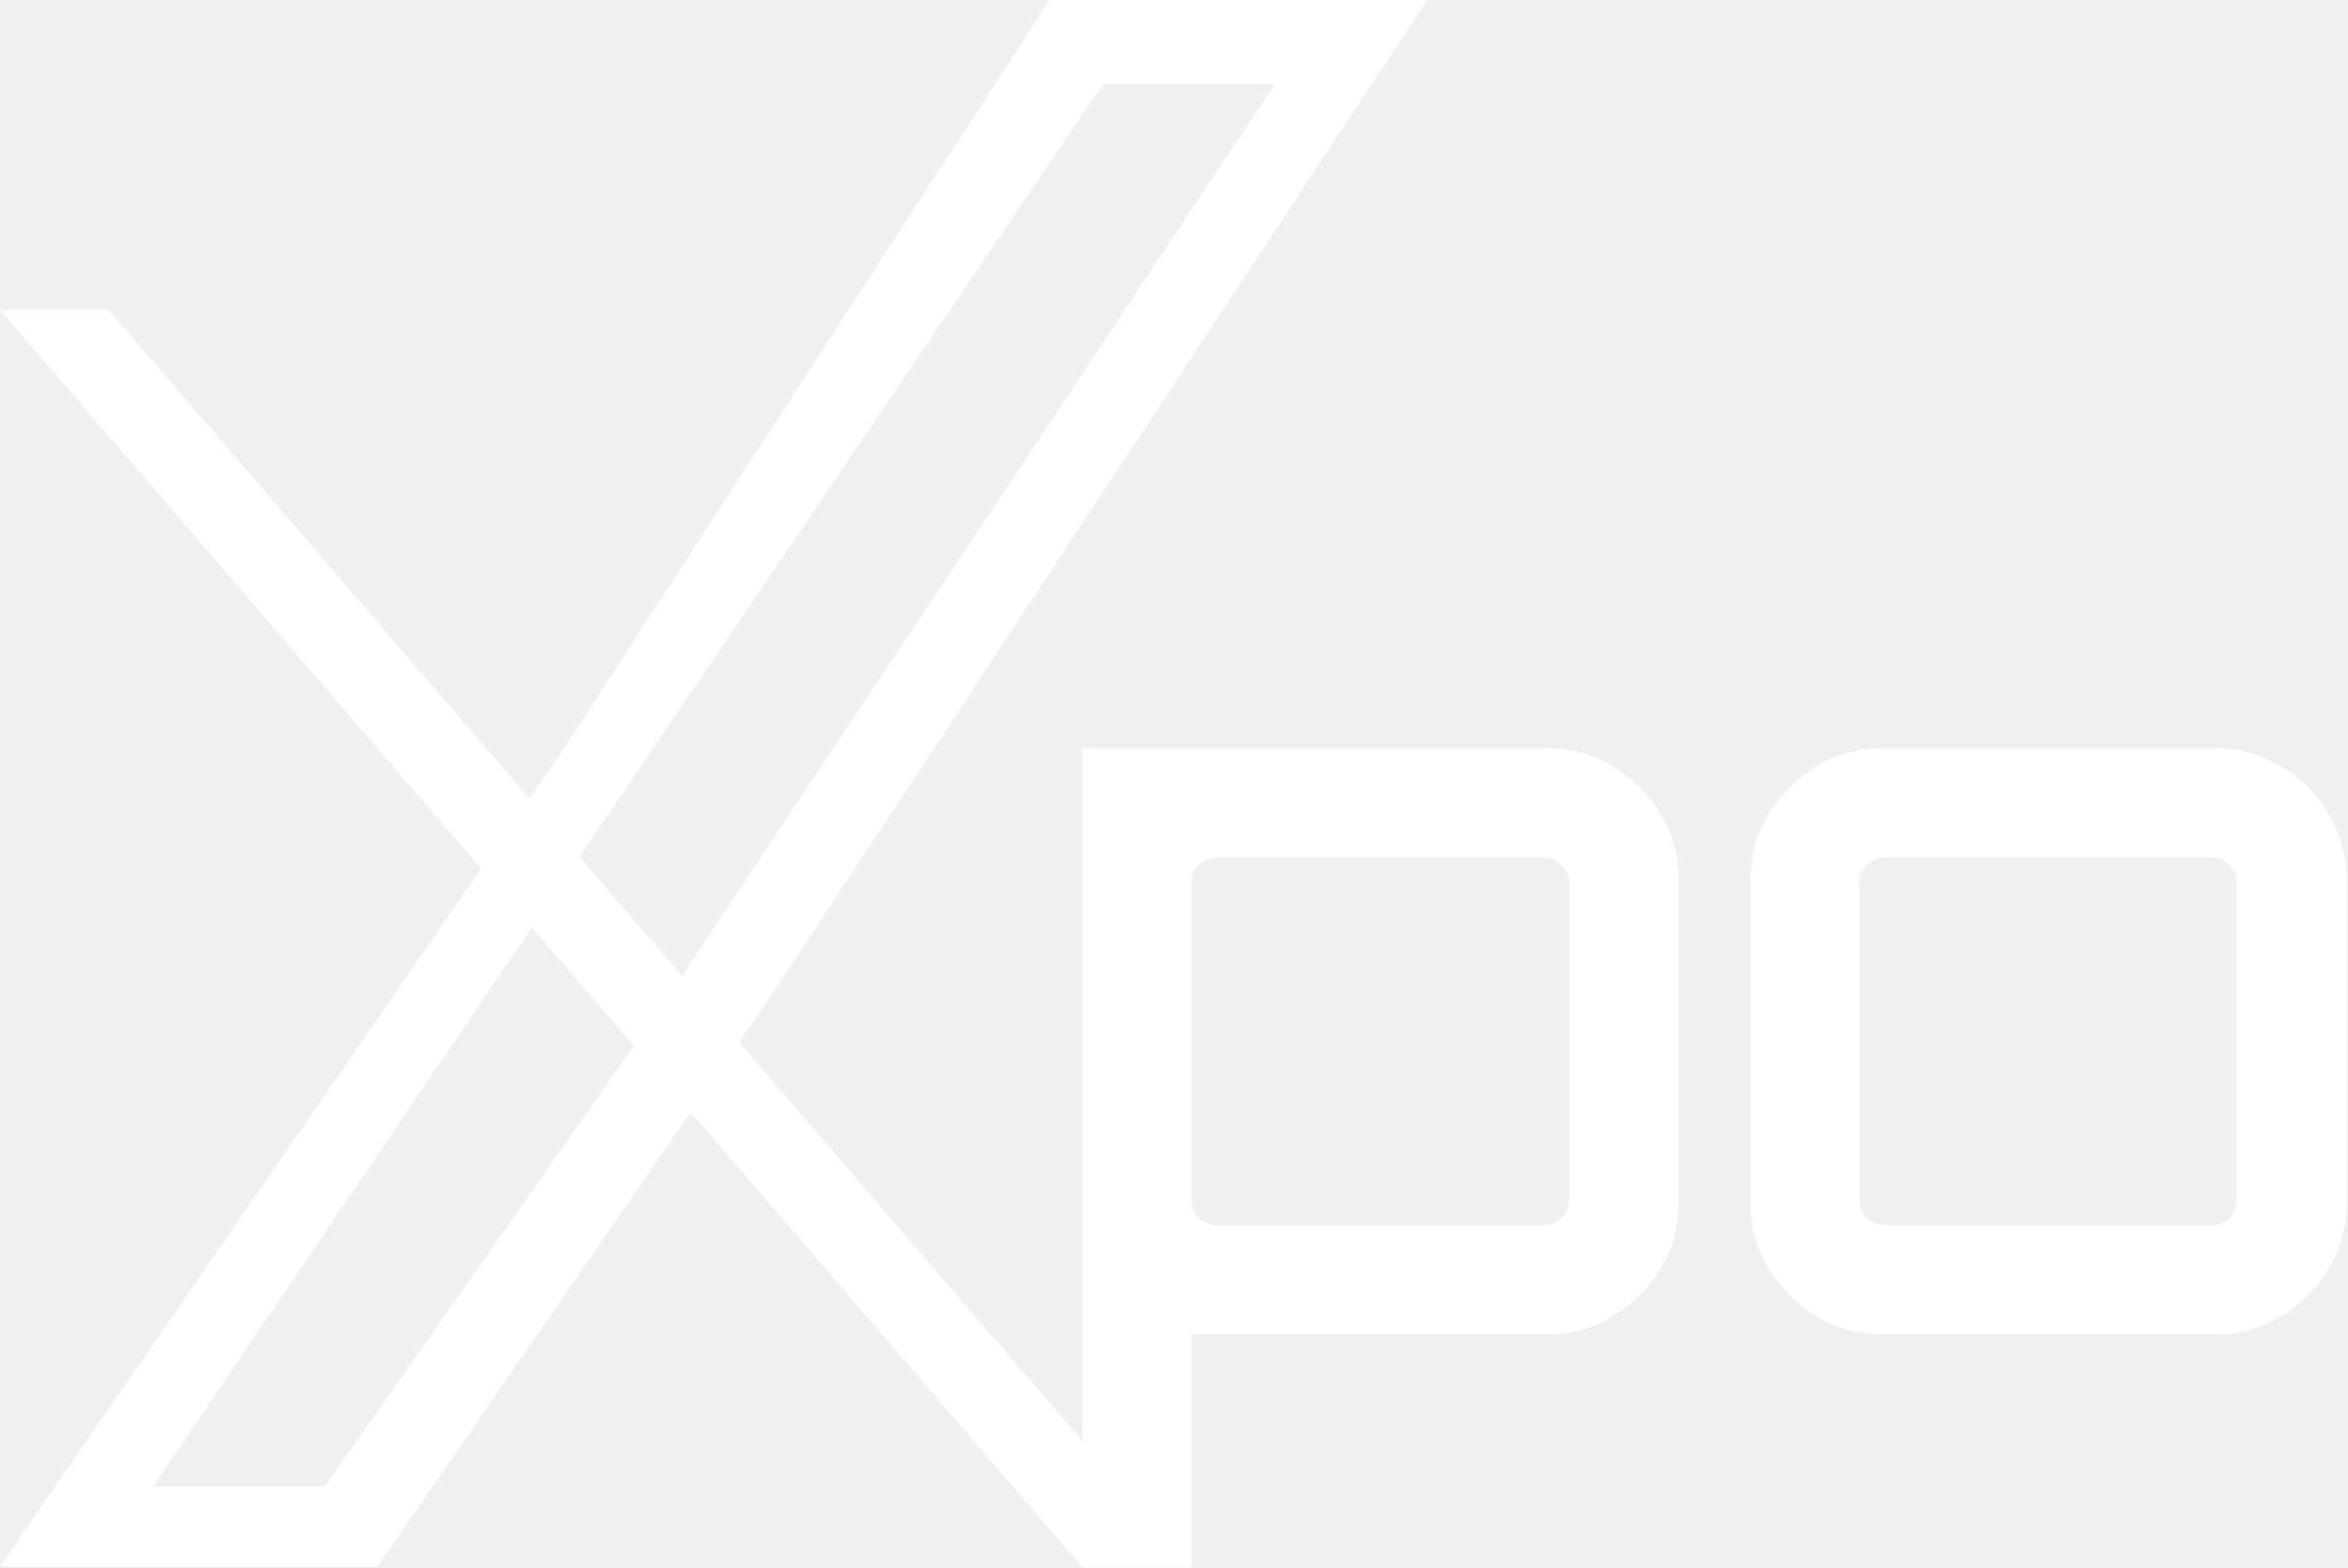
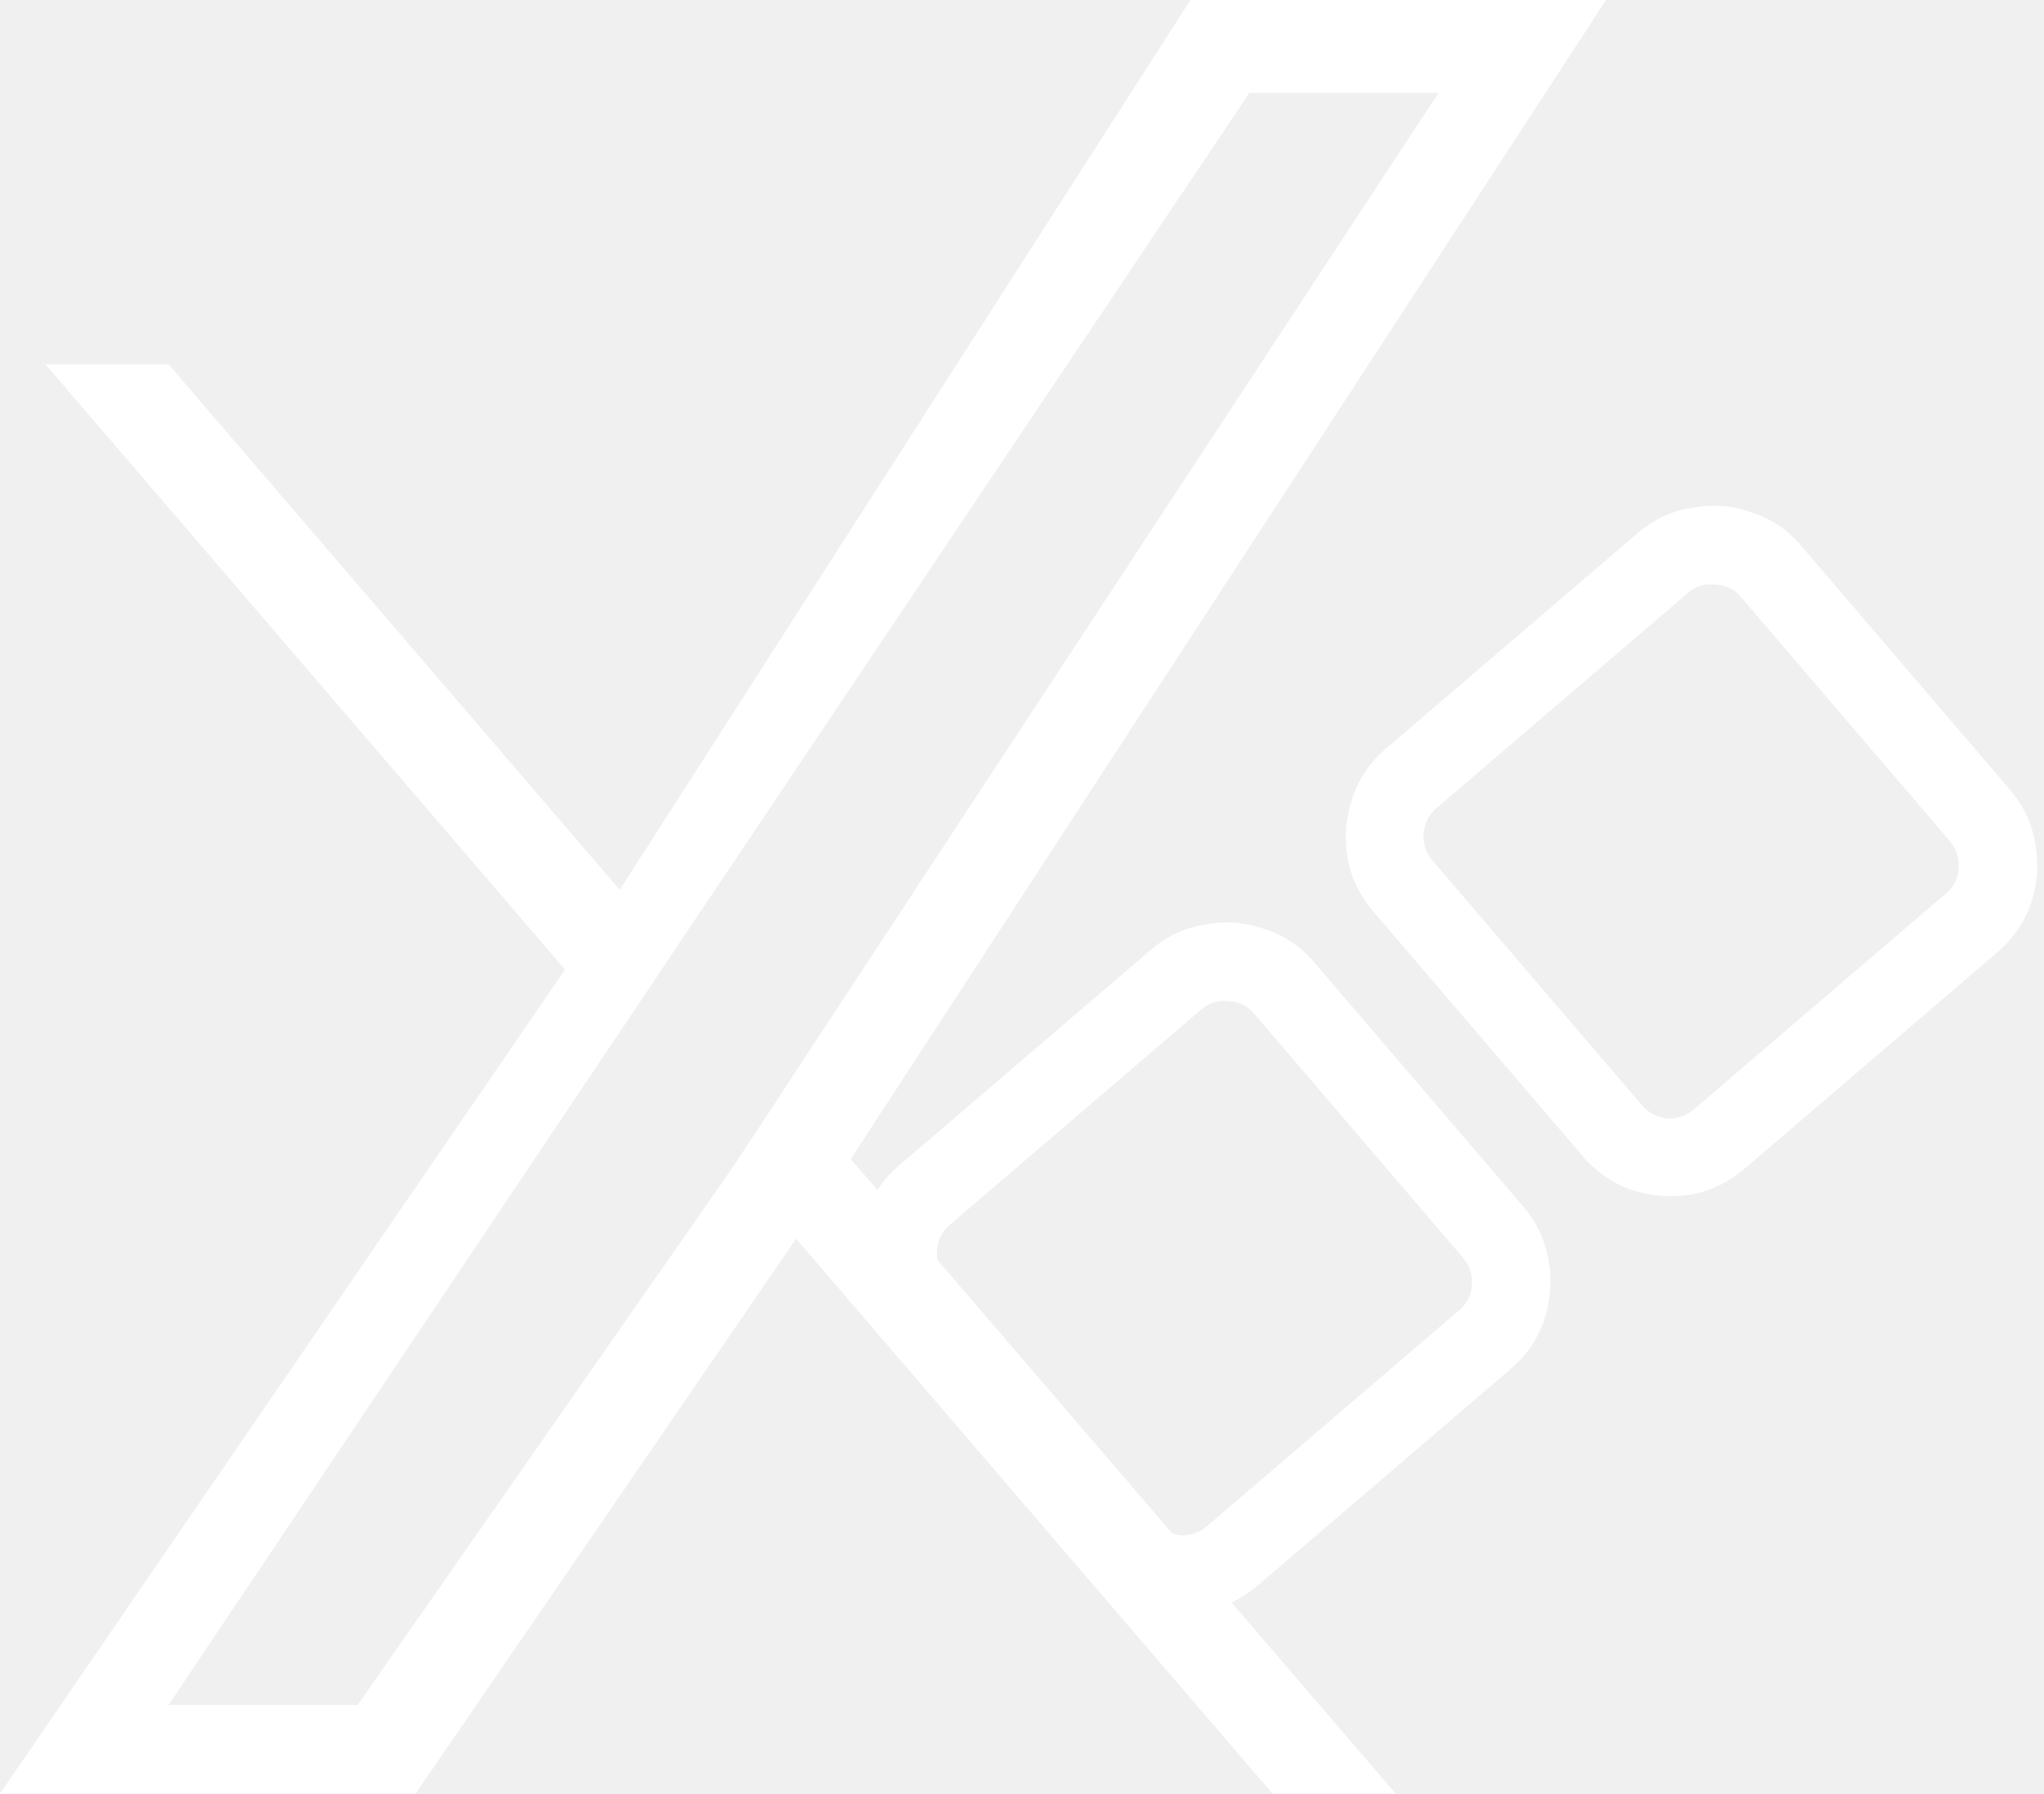
- <svg xmlns="http://www.w3.org/2000/svg" width="1249" height="834" viewBox="0 0 1249 834" fill="none">
-   <path d="M273.059 437.257L299.49 398.928L558.308 -8.66608e-05H759.141L411.136 528.339L384.72 566.667L200.833 833.492H5.28038e-06L273.074 437.257H273.059ZM354.554 531.705L678.201 44.659H586.811L81.451 790.864H172.84L354.554 531.72V531.705Z" fill="white" />
-   <path d="M243.823 448.164L3.33021e-05 164.806H57.778L269.49 410.841L377.911 536.856L633.613 834H575.832L352.258 574.178L243.838 448.164H243.823Z" fill="white" />
-   <path d="M575.778 833.637V398.22H823.052C835.953 398.22 847.6 401.445 857.993 407.896C868.744 414.346 877.166 422.768 883.258 433.161C889.709 443.553 892.934 455.2 892.934 468.101V640.118C892.934 653.019 889.709 664.666 883.258 675.059C877.166 685.452 868.744 693.873 857.993 700.324C847.6 706.775 835.953 710 823.052 710H633.834V833.637H575.778ZM647.273 651.944H821.44C825.023 651.944 828.069 650.69 830.578 648.181C833.445 645.314 834.878 642.089 834.878 638.505V469.714C834.878 466.13 833.445 463.084 830.578 460.576C828.069 457.709 825.023 456.275 821.44 456.275H647.273C643.689 456.275 640.464 457.709 637.597 460.576C635.088 463.084 633.834 466.13 633.834 469.714V638.505C633.834 642.089 635.088 645.314 637.597 648.181C640.464 650.69 643.689 651.944 647.273 651.944Z" fill="white" />
-   <path d="M1001.02 710C988.114 710 976.467 706.775 966.075 700.324C955.682 693.873 947.26 685.452 940.81 675.059C934.359 664.666 931.134 653.019 931.134 640.118V468.101C931.134 455.2 934.359 443.553 940.81 433.161C947.26 422.768 955.682 414.346 966.075 407.896C976.467 401.445 988.114 398.22 1001.02 398.22H1178.41C1191.31 398.22 1202.96 401.445 1213.35 407.896C1224.1 413.988 1232.52 422.41 1238.61 433.161C1245.06 443.912 1248.29 455.559 1248.29 468.101V640.118C1248.29 653.019 1245.06 664.666 1238.61 675.059C1232.52 685.452 1224.1 693.873 1213.35 700.324C1202.96 706.775 1191.31 710 1178.41 710H1001.02ZM1002.63 651.944H1176.79C1180.38 651.944 1183.42 650.69 1185.93 648.181C1188.44 645.314 1189.7 642.089 1189.7 638.505V469.714C1189.7 466.13 1188.44 463.084 1185.93 460.576C1183.42 457.709 1180.38 456.275 1176.79 456.275H1002.63C999.044 456.275 995.819 457.709 992.952 460.576C990.444 463.084 989.189 466.13 989.189 469.714V638.505C989.189 642.089 990.444 645.314 992.952 648.181C995.819 650.69 999.044 651.944 1002.63 651.944Z" fill="white" />
+ <svg xmlns="http://www.w3.org/2000/svg" width="964" height="846" viewBox="0 0 964 846" fill="none">
+   <path d="M266.486 457.221L21.453 171.828H79.518L292.281 419.63L561.424 0H757.423L401.24 546.55L658.212 845.828H600.144L375.46 584.14L195.998 845.828H-0L266.501 457.221H266.486ZM346.02 549.851L678.431 43.8H589.242L79.49 804.021H168.68L346.02 549.866V549.851Z" fill="white" />
+   <path d="M593.376 747.525C585.869 753.95 577.374 758.069 567.89 759.882C558.438 761.272 549.15 760.552 540.026 757.721C530.935 754.467 523.176 749.087 516.751 741.581L418.031 626.258C411.605 618.752 407.584 610.37 405.966 601.113C404.381 591.434 405.101 582.146 408.127 573.249C411.186 563.931 416.469 556.058 423.975 549.633L542.71 447.992C550.444 441.372 559.036 437.367 568.488 435.976C577.972 434.164 587.26 434.884 596.352 438.138C605.476 440.969 613.251 446.138 619.676 453.644L718.396 568.968C724.821 576.474 728.827 585.066 730.412 594.746C732.03 604.002 731.309 613.29 728.25 622.609C725.224 631.506 719.845 639.264 712.111 645.884L593.376 747.525ZM569.426 719.547L688.161 617.907C691.8 614.791 693.8 610.912 694.161 606.268C694.554 601.202 693.192 596.849 690.077 593.209L591.357 477.886C588.242 474.247 584.248 472.344 579.377 472.179C574.538 471.591 570.299 472.855 566.66 475.97L447.925 577.611C444.285 580.726 442.269 584.817 441.876 589.883C441.516 594.527 442.893 598.669 446.009 602.308L544.729 717.631C547.844 721.271 551.821 723.384 556.66 723.972C561.531 724.137 565.786 722.662 569.426 719.547Z" fill="white" />
+   <path d="M822.948 551.005C815.442 557.431 806.946 561.55 797.462 563.362C788.01 564.753 778.723 564.032 769.598 561.201C760.507 557.947 752.749 552.567 746.323 545.061L647.603 429.738C641.178 422.232 637.156 413.85 635.538 404.593C633.953 394.914 634.674 385.626 637.7 376.73C640.758 367.411 646.041 359.539 653.547 353.113L772.282 251.473C780.016 244.852 788.609 240.847 798.06 239.457C807.545 237.644 816.833 238.364 825.924 241.618C835.048 244.449 842.823 249.618 849.248 257.124L947.968 372.448C954.394 379.954 958.399 388.547 959.984 398.226C961.602 407.483 960.882 416.77 957.823 426.089C954.797 434.986 949.417 442.744 941.683 449.365L822.948 551.005ZM798.998 523.027L917.733 421.387C921.373 418.271 923.373 414.392 923.733 409.748C924.126 404.682 922.765 400.329 919.649 396.689L820.929 281.366C817.814 277.727 813.821 275.824 808.949 275.659C804.111 275.071 799.872 276.335 796.232 279.45L677.497 381.091C673.858 384.206 671.841 388.297 671.448 393.363C671.088 398.007 672.466 402.149 675.581 405.788L774.301 521.111C777.416 524.751 781.393 526.864 786.232 527.452C791.103 527.618 795.359 526.143 798.998 523.027Z" fill="white" />
</svg>
